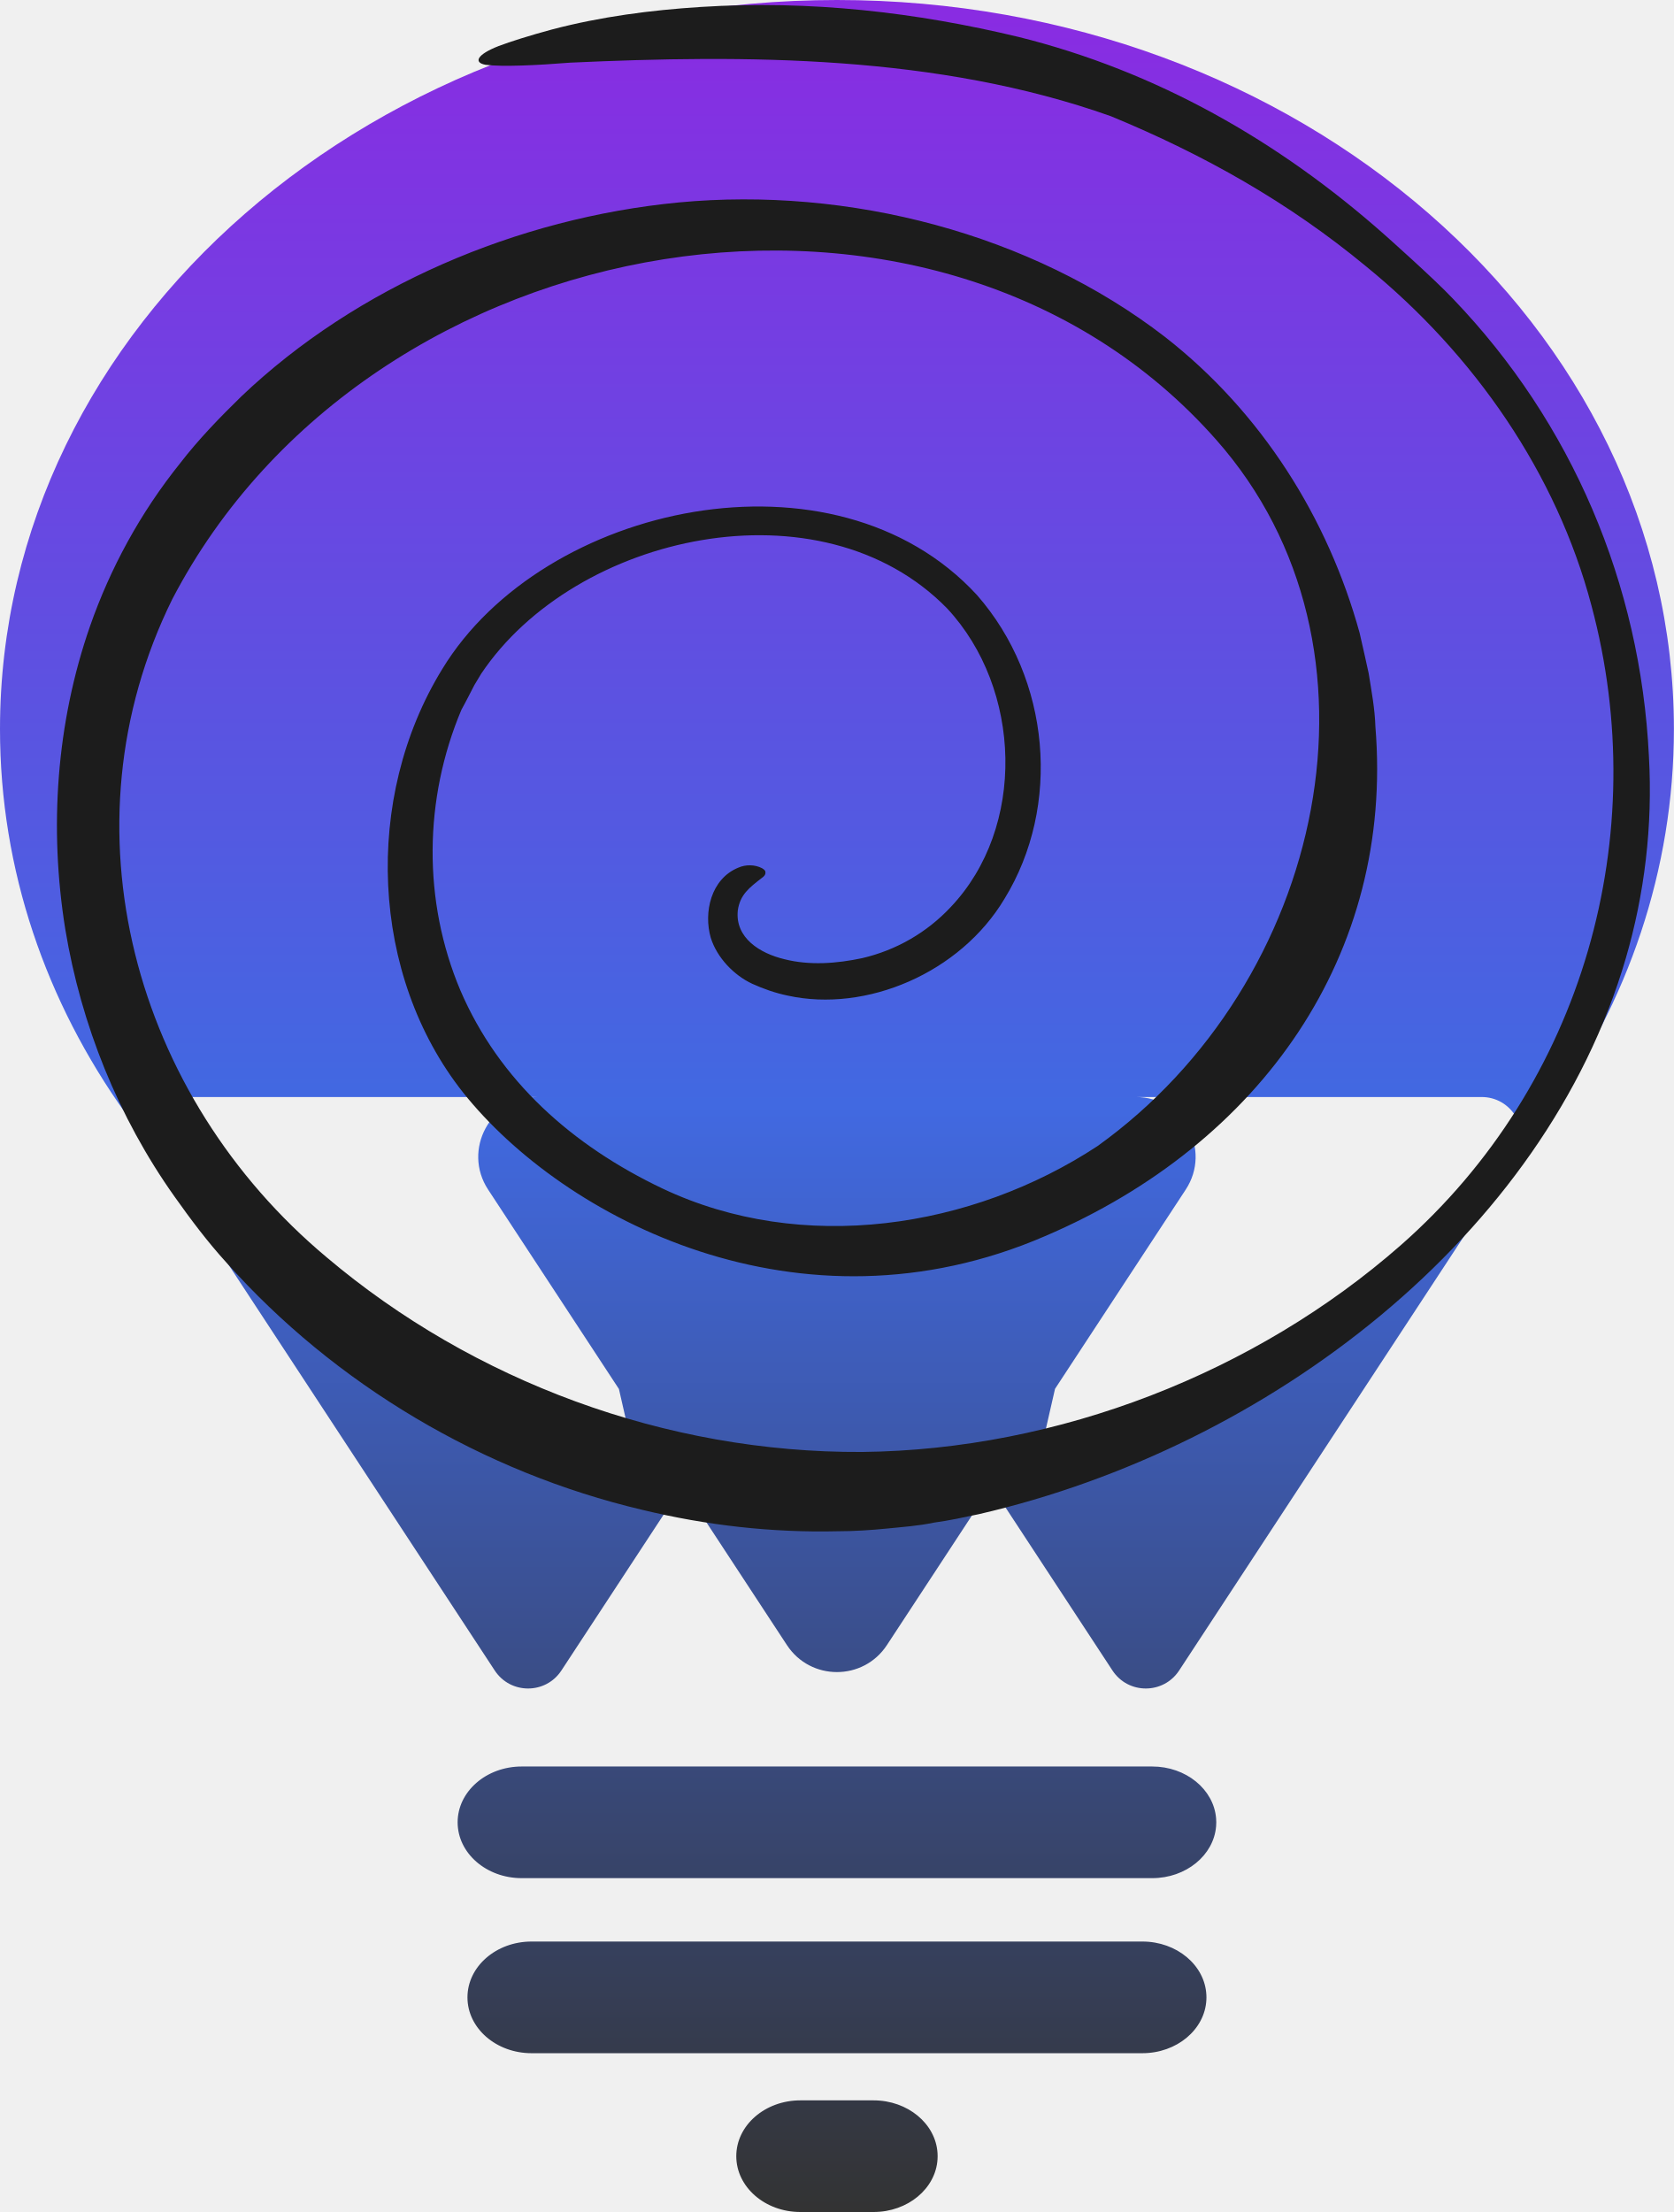
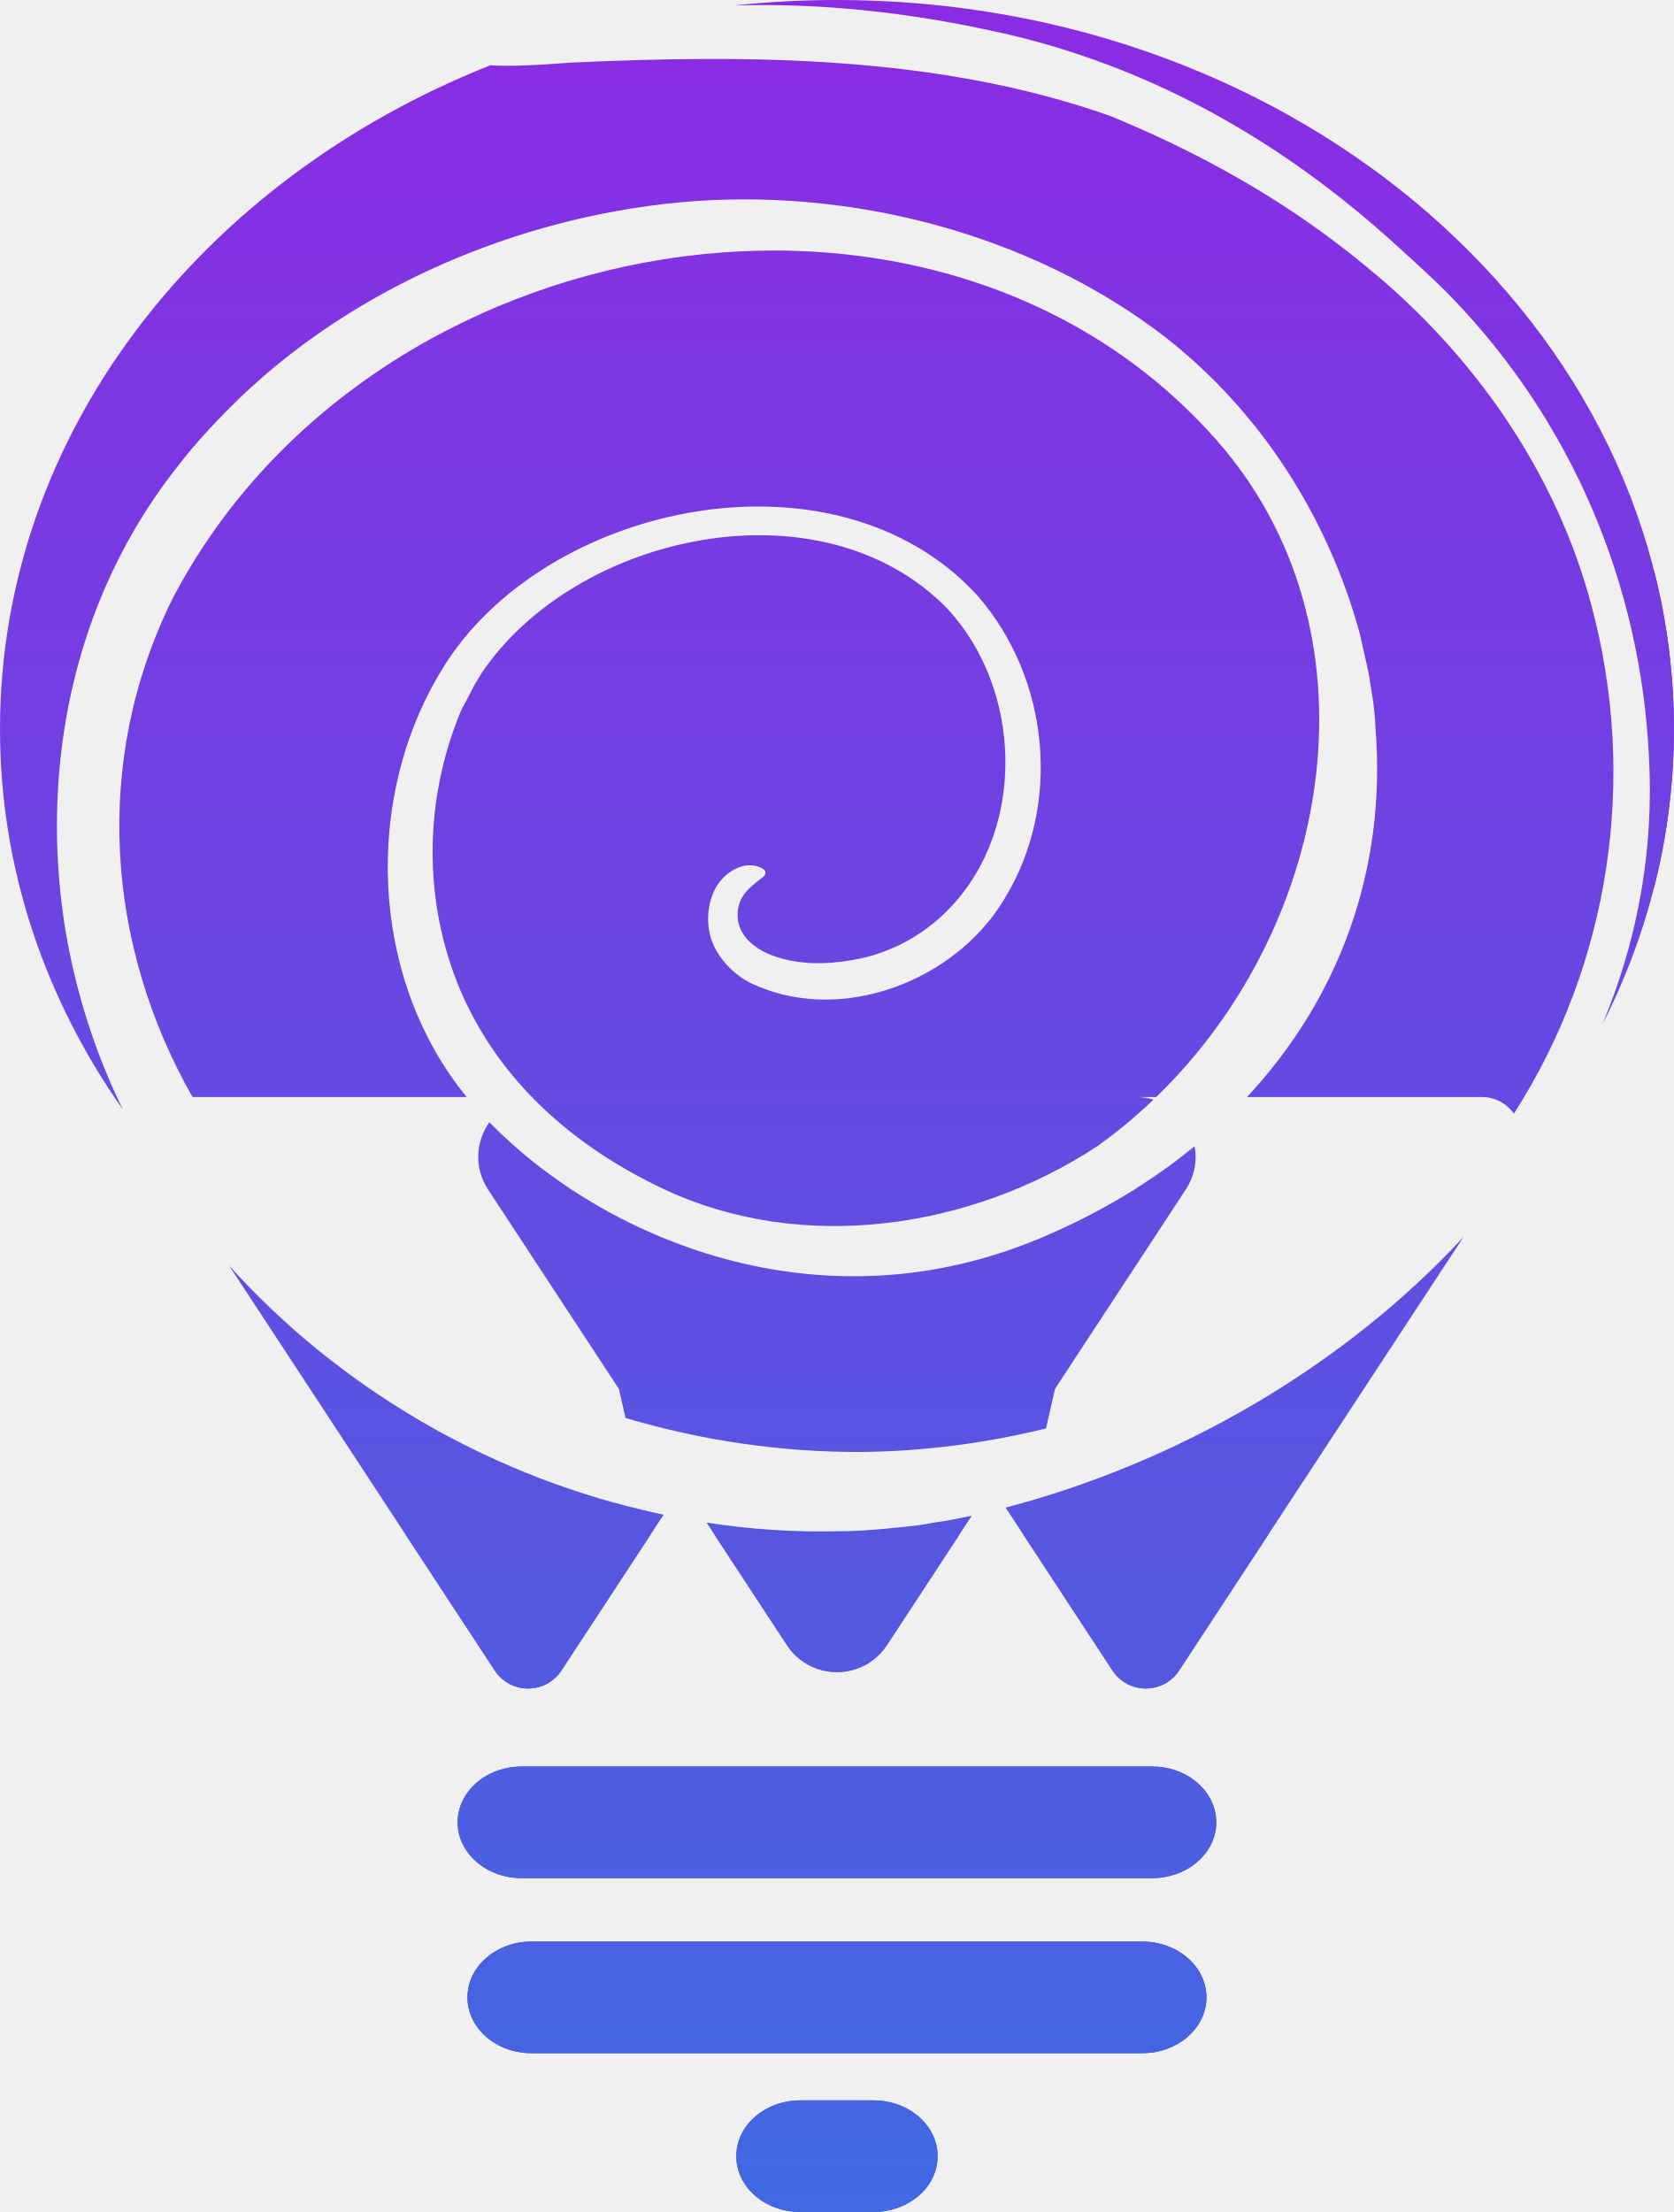
<svg xmlns="http://www.w3.org/2000/svg" width="84" height="111" viewBox="0 0 84 111" fill="none">
-   <path fill-rule="evenodd" clip-rule="evenodd" d="M84 36.585C84 16.38 65.196 0 42 0C18.804 0 0 16.38 0 36.585C0 43.671 2.313 50.287 6.318 55.891C6.794 56.557 7.293 57.209 7.816 57.845C7.861 57.947 7.916 58.048 7.98 58.146L24.827 83.827C25.617 85.031 27.382 85.031 28.172 83.827L34.249 74.563L36.948 78.677L39.49 82.552C40.675 84.358 43.322 84.358 44.507 82.552L47.051 78.675L49.748 74.562L55.826 83.827C56.616 85.031 58.381 85.031 59.171 83.827L76.018 58.146C76.082 58.049 76.135 57.95 76.18 57.85C76.703 57.213 77.204 56.56 77.681 55.893C81.686 50.289 84 43.672 84 36.585ZM52.384 72.042C62.121 69.885 70.499 64.766 76.18 57.85C76.749 56.569 75.821 55.049 74.346 55.049H56.993C59.38 55.049 60.811 57.7 59.502 59.695L52.943 69.694L52.485 71.697C52.458 71.815 52.425 71.93 52.384 72.042ZM50.03 74.133L49.748 74.562L49.602 74.339L50.03 74.133ZM34.397 74.338L34.249 74.563L33.965 74.13L34.397 74.338ZM31.616 72.042C21.877 69.885 13.497 64.763 7.816 57.845C7.252 56.565 8.179 55.049 9.652 55.049H27.003C24.617 55.049 23.186 57.7 24.495 59.695L31.059 69.701L31.515 71.697C31.541 71.815 31.575 71.93 31.616 72.042ZM26.181 94.247C24.406 94.247 22.965 92.993 22.965 91.445C22.965 89.898 24.406 88.644 26.181 88.644H57.819C59.516 88.644 60.907 89.79 61.026 91.242C61.032 91.309 61.035 91.377 61.035 91.445C61.035 91.513 61.032 91.581 61.026 91.648C60.907 93.101 59.516 94.247 57.819 94.247H26.181ZM57.326 97.428C59.052 97.428 60.462 98.614 60.538 100.101C60.541 100.144 60.542 100.187 60.542 100.23C60.542 100.273 60.541 100.315 60.538 100.358C60.462 101.846 59.052 103.031 57.326 103.031H26.674C24.898 103.031 23.458 101.777 23.458 100.23C23.458 98.683 24.898 97.428 26.674 97.428H57.326ZM47.047 108.042C46.954 106.568 45.552 105.398 43.837 105.398H40.163C38.388 105.398 36.948 106.652 36.948 108.199C36.948 109.745 38.388 111 40.163 111H43.837C45.552 111 46.954 109.83 47.047 108.356C47.051 108.304 47.052 108.252 47.052 108.199C47.052 108.146 47.051 108.094 47.047 108.042Z" fill="url(#paint0_linear_28_1187)" />
-   <mask id="mask0_28_1187" style="mask-type:luminance" maskUnits="userSpaceOnUse" x="0" y="0" width="83" height="77">
-     <path d="M83 0L-2.68221e-06 0L-2.68221e-06 77L83 77L83 0Z" fill="white" />
-   </mask>
-   <g mask="url(#mask0_28_1187)">
-     <path d="M11.353 63.347C10.421 62.325 9.574 61.197 8.755 60.041C5.931 56.063 4.067 51.414 3.276 46.63C2.457 41.55 2.824 36.283 4.519 31.418C5.535 28.515 7.032 25.747 9.037 23.248C9.969 22.038 11.042 20.936 12.115 19.888C17.905 14.379 25.953 10.938 34.059 10.159C42.587 9.353 51.737 11.718 58.459 16.905C63.316 20.694 66.648 26.016 68.23 31.767C68.287 31.982 68.682 33.783 68.682 33.783C68.823 34.67 68.993 35.557 69.021 36.471C69.953 47.866 63.316 57.38 52.443 62.03C40.13 67.351 28.269 61.143 23.242 54.827C18.582 48.941 18.215 40.045 22.197 33.568C27.253 25.263 41.881 22.092 49.026 29.859C52.726 34.079 53.262 40.448 50.41 45.098C48.179 48.834 43.463 50.822 39.537 49.962C38.888 49.828 38.295 49.613 37.758 49.371C36.826 48.941 35.979 48.054 35.668 47.06C35.301 45.797 35.668 44.103 37.052 43.539C37.419 43.378 37.871 43.378 38.238 43.566C38.323 43.62 38.408 43.673 38.408 43.754C38.436 43.889 38.323 43.996 38.238 44.05C37.617 44.533 37.137 44.883 37.024 45.689C36.883 47.06 38.125 47.839 39.368 48.135C40.639 48.457 41.994 48.35 43.265 48.081C44.988 47.678 46.513 46.791 47.699 45.528C51.511 41.523 51.285 34.562 47.529 30.531C41.203 24.054 28.862 26.768 24.146 33.81L23.807 34.374C23.638 34.697 23.327 35.315 23.157 35.611C21.265 40.099 21.209 45.205 23.101 49.694C25.05 54.236 28.721 57.488 33.239 59.638C40.272 62.971 48.772 61.654 55.07 57.515C66.479 49.344 70.235 32.466 61.029 22.065C47.078 6.262 18.554 11.046 8.642 30.074C2.994 41.523 6.721 55.015 16.408 63.105C23.722 69.286 33.381 72.915 43.265 72.861C53.121 72.753 63.005 68.883 70.292 62.487C79.498 54.397 82.944 41.873 79.865 30.397C78.114 23.758 73.991 17.792 68.541 13.357C64.672 10.159 60.435 7.767 55.748 5.832C47.049 2.741 37.419 2.741 28.608 3.144C26.942 3.279 25.191 3.359 24.372 3.252C23.751 3.144 23.92 2.741 25.021 2.311C25.586 2.096 26.603 1.774 27.704 1.478C30.161 0.833 32.647 0.51 35.16 0.349C40.667 -0 45.976 0.618 51.116 1.854C58.035 3.574 64.163 7.068 69.473 11.772C69.473 11.772 71.986 14.002 72.918 14.997C78.877 21.205 82.322 29.295 82.746 37.949C82.944 41.47 82.52 44.883 81.588 48.081C77.521 62.03 63.683 72.619 49.139 75.978C48.377 76.14 47.642 76.301 46.852 76.409C46.089 76.57 45.298 76.624 44.508 76.704C43.689 76.785 42.87 76.839 42.051 76.839C38.746 76.919 35.442 76.543 32.223 75.763C24.259 73.882 16.832 69.501 11.353 63.347Z" fill="#1C1C1C" />
-   </g>
+   <path fill-rule="evenodd" clip-rule="evenodd" d="M83 28.613C83.655 31.179 84 33.847 84 36.585C84 39.323 83.655 41.991 83 44.557V28.613ZM20.349 77L24.827 83.827C25.617 85.031 27.382 85.031 28.172 83.827L32.651 77H20.349ZM35.847 77L36.948 78.677L39.49 82.552C40.675 84.358 43.322 84.358 44.507 82.552L47.051 78.675L48.149 77H35.847ZM51.348 77L55.826 83.827C56.616 85.031 58.381 85.031 59.171 83.827L63.65 77H51.348ZM22.965 91.445C22.965 92.993 24.406 94.247 26.181 94.247H57.819C59.516 94.247 60.907 93.101 61.026 91.648C61.032 91.581 61.035 91.513 61.035 91.445C61.035 91.377 61.032 91.309 61.026 91.242C60.907 89.79 59.516 88.644 57.819 88.644H26.181C24.406 88.644 22.965 89.898 22.965 91.445ZM60.539 100.101C60.462 98.614 59.052 97.428 57.326 97.428H26.674C24.898 97.428 23.458 98.683 23.458 100.23C23.458 101.777 24.898 103.031 26.674 103.031H57.326C59.052 103.031 60.462 101.846 60.539 100.358C60.541 100.315 60.542 100.273 60.542 100.23C60.542 100.187 60.541 100.144 60.539 100.101ZM43.837 105.398C45.552 105.398 46.954 106.568 47.047 108.042C47.051 108.094 47.052 108.146 47.052 108.199C47.052 108.252 47.051 108.304 47.047 108.356C46.954 109.83 45.552 111 43.837 111H40.163C38.388 111 36.948 109.745 36.948 108.199C36.948 106.652 38.388 105.398 40.163 105.398H43.837Z" fill="url(#paint0_linear_208_4663)" />
+   <path fill-rule="evenodd" clip-rule="evenodd" d="M42 0C65.196 0 84 16.38 84 36.585C84 41.859 82.719 46.873 80.412 51.402C80.865 50.318 81.259 49.211 81.588 48.081C82.52 44.883 82.944 41.47 82.746 37.949C82.322 29.295 78.877 21.205 72.918 14.997C71.986 14.002 69.473 11.772 69.473 11.772C64.163 7.068 58.035 3.574 51.116 1.854C46.506 0.745 41.759 0.134 36.855 0.272C38.541 0.092 40.258 0 42 0ZM24.605 3.276C10.09 9.036 3.05176e-05 21.784 3.05176e-05 36.585C3.05176e-05 43.579 2.253 50.115 6.162 55.672C4.764 52.815 3.792 49.751 3.276 46.63C2.457 41.55 2.824 36.283 4.519 31.418C5.535 28.515 7.032 25.747 9.037 23.248C9.969 22.038 11.042 20.936 12.115 19.888C17.905 14.379 25.953 10.938 34.059 10.159C42.587 9.353 51.737 11.718 58.459 16.905C63.316 20.695 66.649 26.016 68.23 31.767C68.287 31.982 68.682 33.783 68.682 33.783C68.705 33.927 68.728 34.071 68.752 34.215C68.874 34.959 68.997 35.705 69.021 36.471C69.609 43.663 67.182 50.106 62.578 55.049H74.346C75.044 55.049 75.619 55.389 75.971 55.883C80.787 48.373 82.196 39.084 79.865 30.397C78.114 23.758 73.991 17.792 68.541 13.357C64.672 10.159 60.436 7.767 55.748 5.832C47.049 2.741 37.419 2.741 28.608 3.144C27.086 3.267 25.493 3.345 24.605 3.276ZM52.489 71.682L52.943 69.694L59.502 59.695C59.957 59.002 60.081 58.229 59.949 57.517C57.766 59.31 55.246 60.832 52.443 62.03C41.101 66.932 30.142 62.05 24.556 56.313C23.888 57.261 23.764 58.58 24.495 59.695L31.059 69.701L31.391 71.155C35.215 72.288 39.221 72.883 43.265 72.861C46.364 72.827 49.466 72.421 52.489 71.682ZM11.498 63.509L24.827 83.827C25.617 85.031 27.382 85.031 28.172 83.827L33.301 76.009C32.941 75.932 32.581 75.85 32.223 75.764C24.329 73.899 16.963 69.579 11.498 63.509ZM35.457 76.405L36.948 78.677L39.49 82.552C40.675 84.358 43.322 84.358 44.507 82.552L47.051 78.675L48.768 76.057C48.136 76.191 47.513 76.319 46.852 76.409C46.239 76.538 45.608 76.598 44.973 76.659C44.818 76.674 44.663 76.688 44.508 76.704C43.689 76.785 42.87 76.839 42.051 76.839C39.844 76.892 37.638 76.743 35.457 76.405ZM50.464 75.652L55.826 83.827C56.616 85.031 58.381 85.031 59.171 83.827L73.442 62.073C67.418 68.585 59.116 73.386 50.464 75.652ZM9.66 55.049H23.422C23.361 54.975 23.301 54.901 23.242 54.827C18.583 48.941 18.215 40.045 22.197 33.568C27.253 25.263 41.881 22.092 49.026 29.859C52.726 34.079 53.262 40.448 50.41 45.098C48.179 48.834 43.463 50.822 39.537 49.962C38.888 49.828 38.295 49.613 37.758 49.371C36.826 48.941 35.979 48.054 35.668 47.06C35.301 45.797 35.668 44.103 37.052 43.539C37.419 43.378 37.871 43.378 38.238 43.566L38.238 43.566C38.323 43.62 38.408 43.673 38.408 43.754C38.436 43.889 38.323 43.996 38.238 44.05C38.218 44.065 38.199 44.081 38.179 44.096C37.587 44.556 37.133 44.909 37.024 45.689C36.883 47.06 38.125 47.839 39.368 48.135C40.639 48.457 41.994 48.35 43.265 48.081C44.988 47.678 46.513 46.791 47.699 45.528C51.511 41.523 51.285 34.562 47.529 30.531C41.203 24.054 28.862 26.768 24.146 33.81L23.807 34.374C23.755 34.474 23.69 34.601 23.619 34.738C23.46 35.046 23.275 35.406 23.158 35.611C21.265 40.099 21.209 45.205 23.101 49.694C23.976 51.733 25.198 53.513 26.689 55.049H27.003C26.901 55.049 26.801 55.054 26.703 55.063C28.529 56.942 30.756 58.456 33.24 59.638C40.272 62.971 48.772 61.654 55.07 57.515C56.068 56.8 57.008 56.018 57.885 55.18C57.608 55.095 57.309 55.049 56.994 55.049H58.022C67.061 46.292 69.388 31.509 61.029 22.065C47.078 6.262 18.554 11.046 8.642 30.074C4.602 38.262 5.358 47.495 9.66 55.049ZM22.965 91.445C22.965 92.993 24.406 94.247 26.181 94.247H57.819C59.516 94.247 60.907 93.101 61.026 91.648C61.032 91.581 61.035 91.513 61.035 91.445C61.035 91.377 61.032 91.309 61.026 91.242C60.907 89.79 59.516 88.644 57.819 88.644H26.181C24.406 88.644 22.965 89.898 22.965 91.445ZM60.539 100.101C60.462 98.614 59.052 97.428 57.326 97.428H26.674C24.898 97.428 23.458 98.683 23.458 100.23C23.458 101.777 24.898 103.031 26.674 103.031H57.326C59.052 103.031 60.462 101.846 60.539 100.358C60.541 100.315 60.542 100.273 60.542 100.23C60.542 100.187 60.541 100.144 60.539 100.101ZM43.837 105.398C45.552 105.398 46.954 106.568 47.047 108.042C47.051 108.094 47.052 108.146 47.052 108.199C47.052 108.252 47.051 108.304 47.047 108.356C46.954 109.83 45.552 111 43.837 111H40.163C38.388 111 36.948 109.745 36.948 108.199C36.948 106.652 38.388 105.398 40.163 105.398H43.837Z" fill="url(#paint1_linear_208_4663)" />
  <defs>
-     <linearGradient id="paint0_linear_28_1187" x1="42" y1="0" x2="42" y2="111" gradientUnits="userSpaceOnUse">
+     <linearGradient id="paint0_linear_208_4663" x1="52.174" y1="28.613" x2="52.174" y2="111" gradientUnits="userSpaceOnUse">
      <stop stop-color="#8A2BE2" />
-       <stop offset="0.5" stop-color="#4169E1" />
-       <stop offset="1" stop-color="#333333" />
+       <stop offset="1" stop-color="#4169E1" />
+     </linearGradient>
+     <linearGradient id="paint1_linear_208_4663" x1="42" y1="0" x2="42" y2="111" gradientUnits="userSpaceOnUse">
+       <stop stop-color="#8A2BE2" />
+       <stop offset="1" stop-color="#4169E1" />
    </linearGradient>
  </defs>
</svg>
